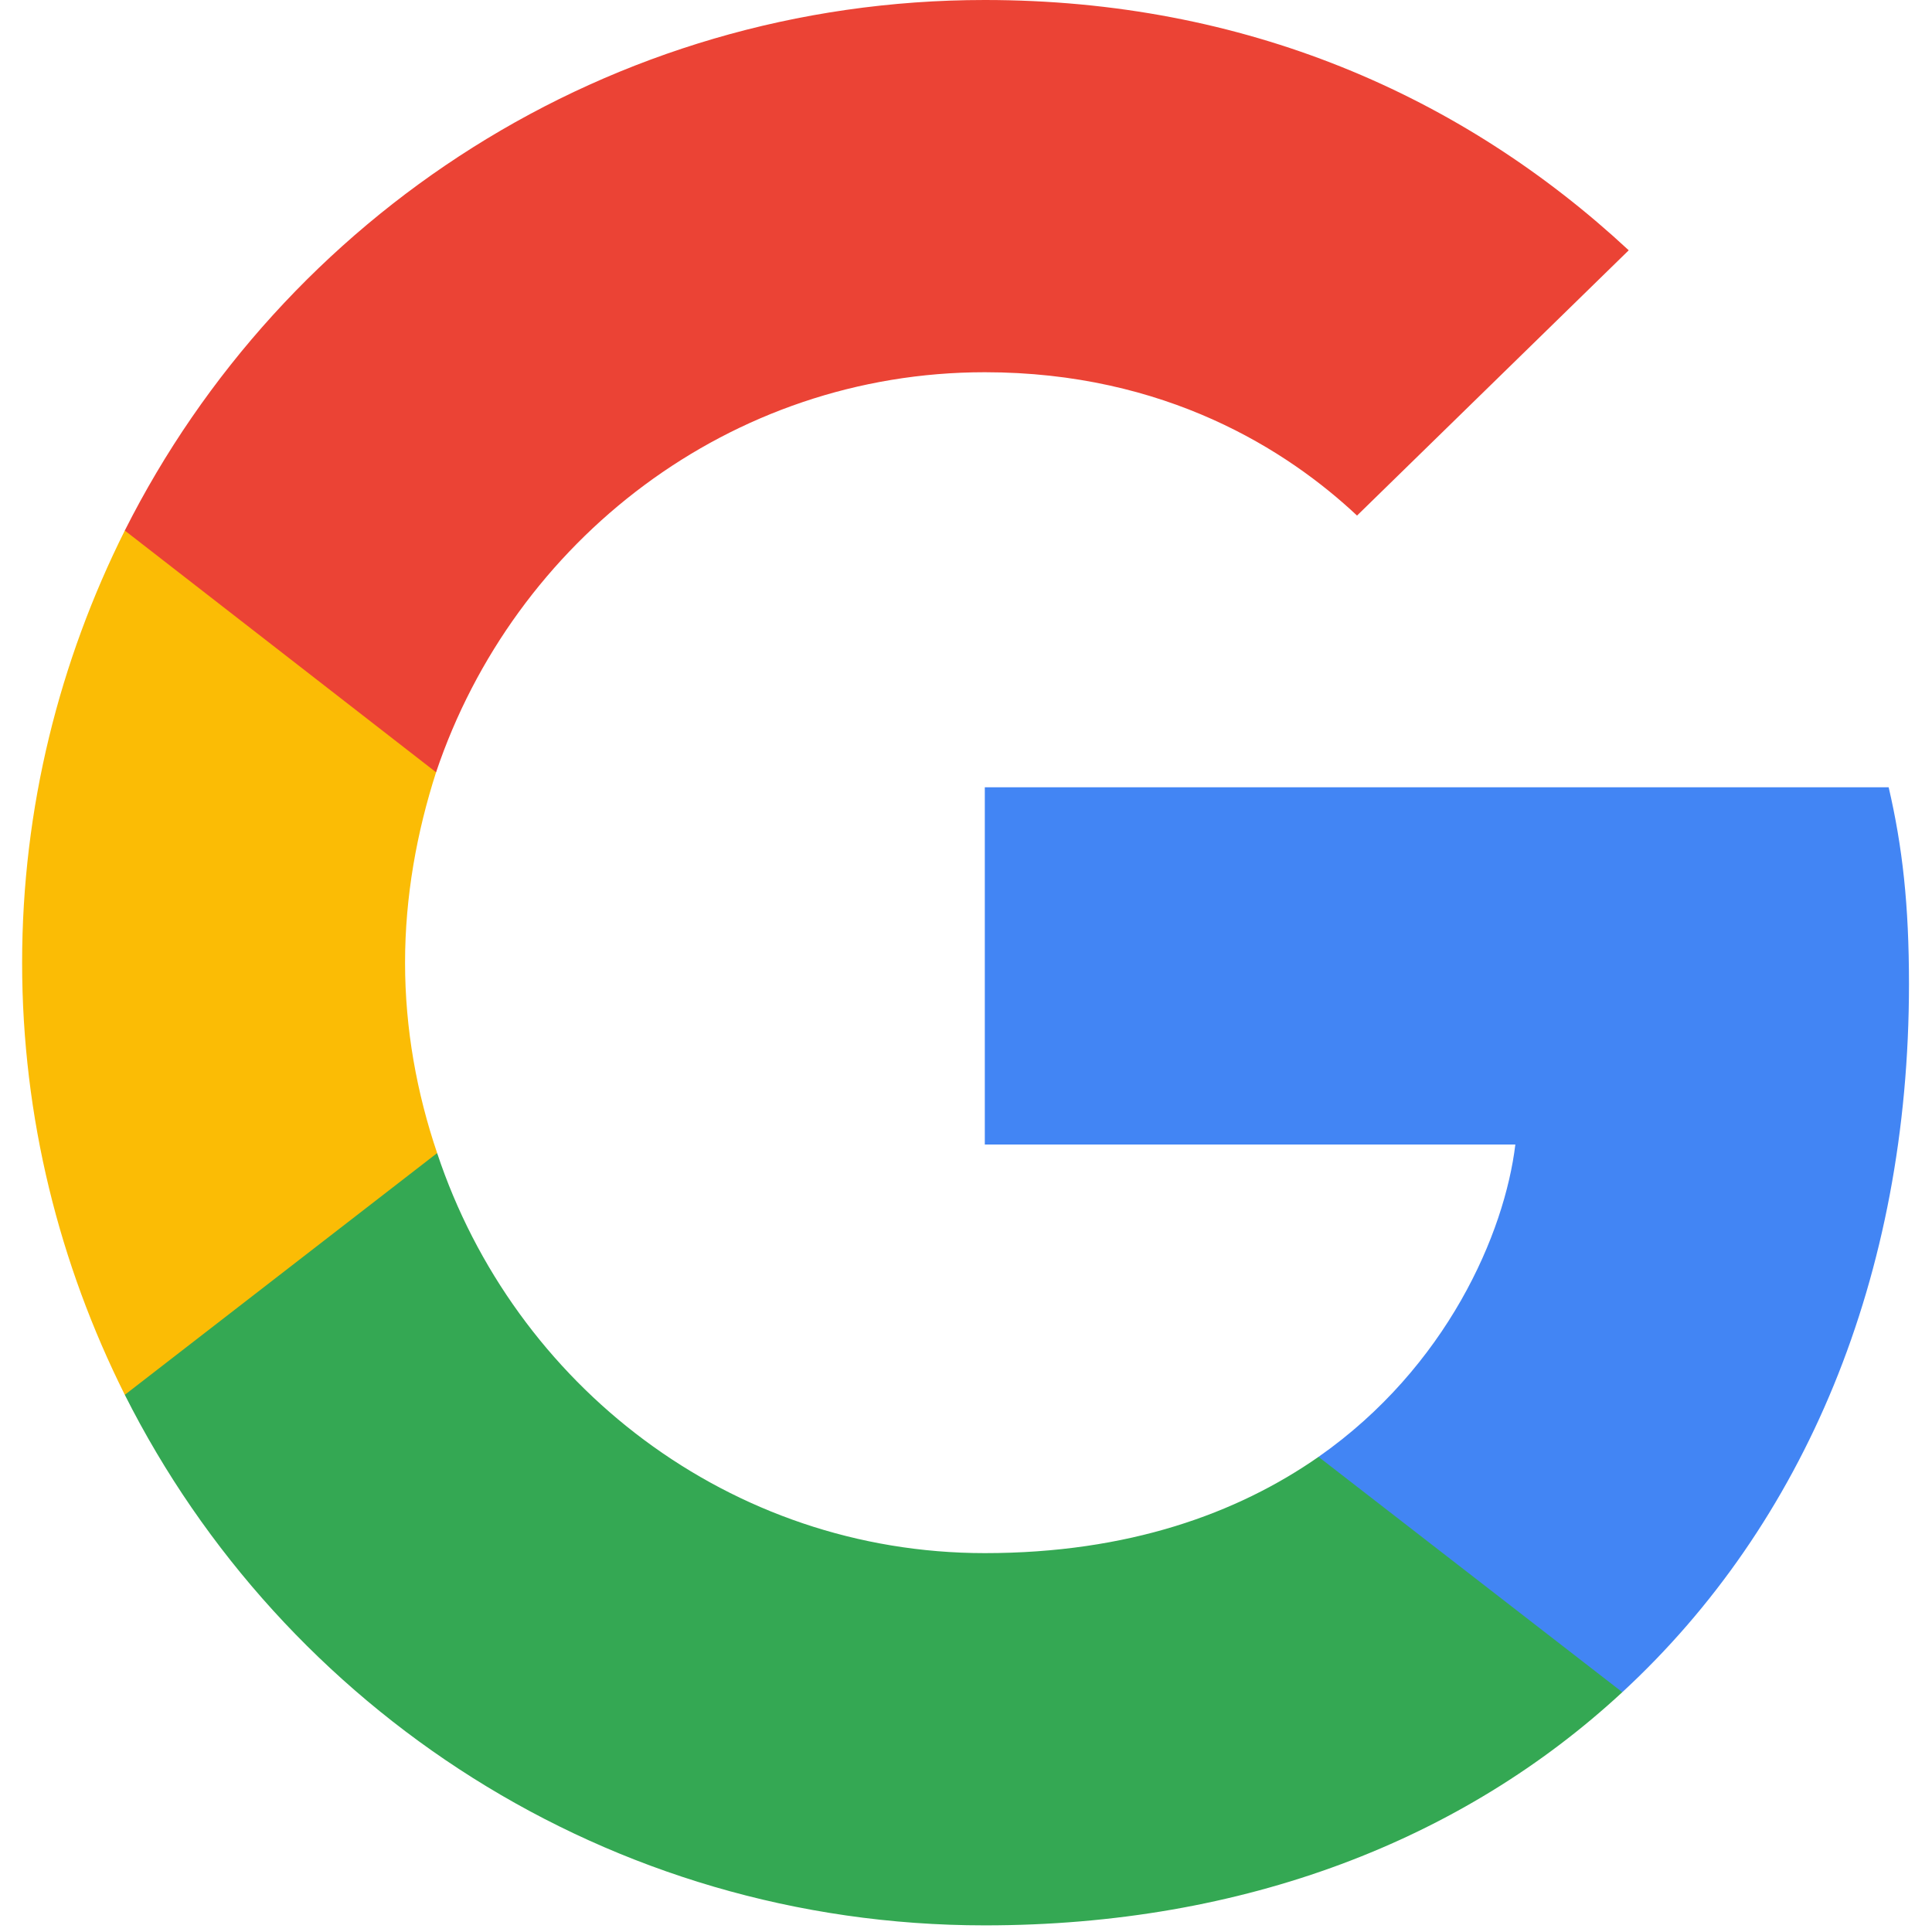
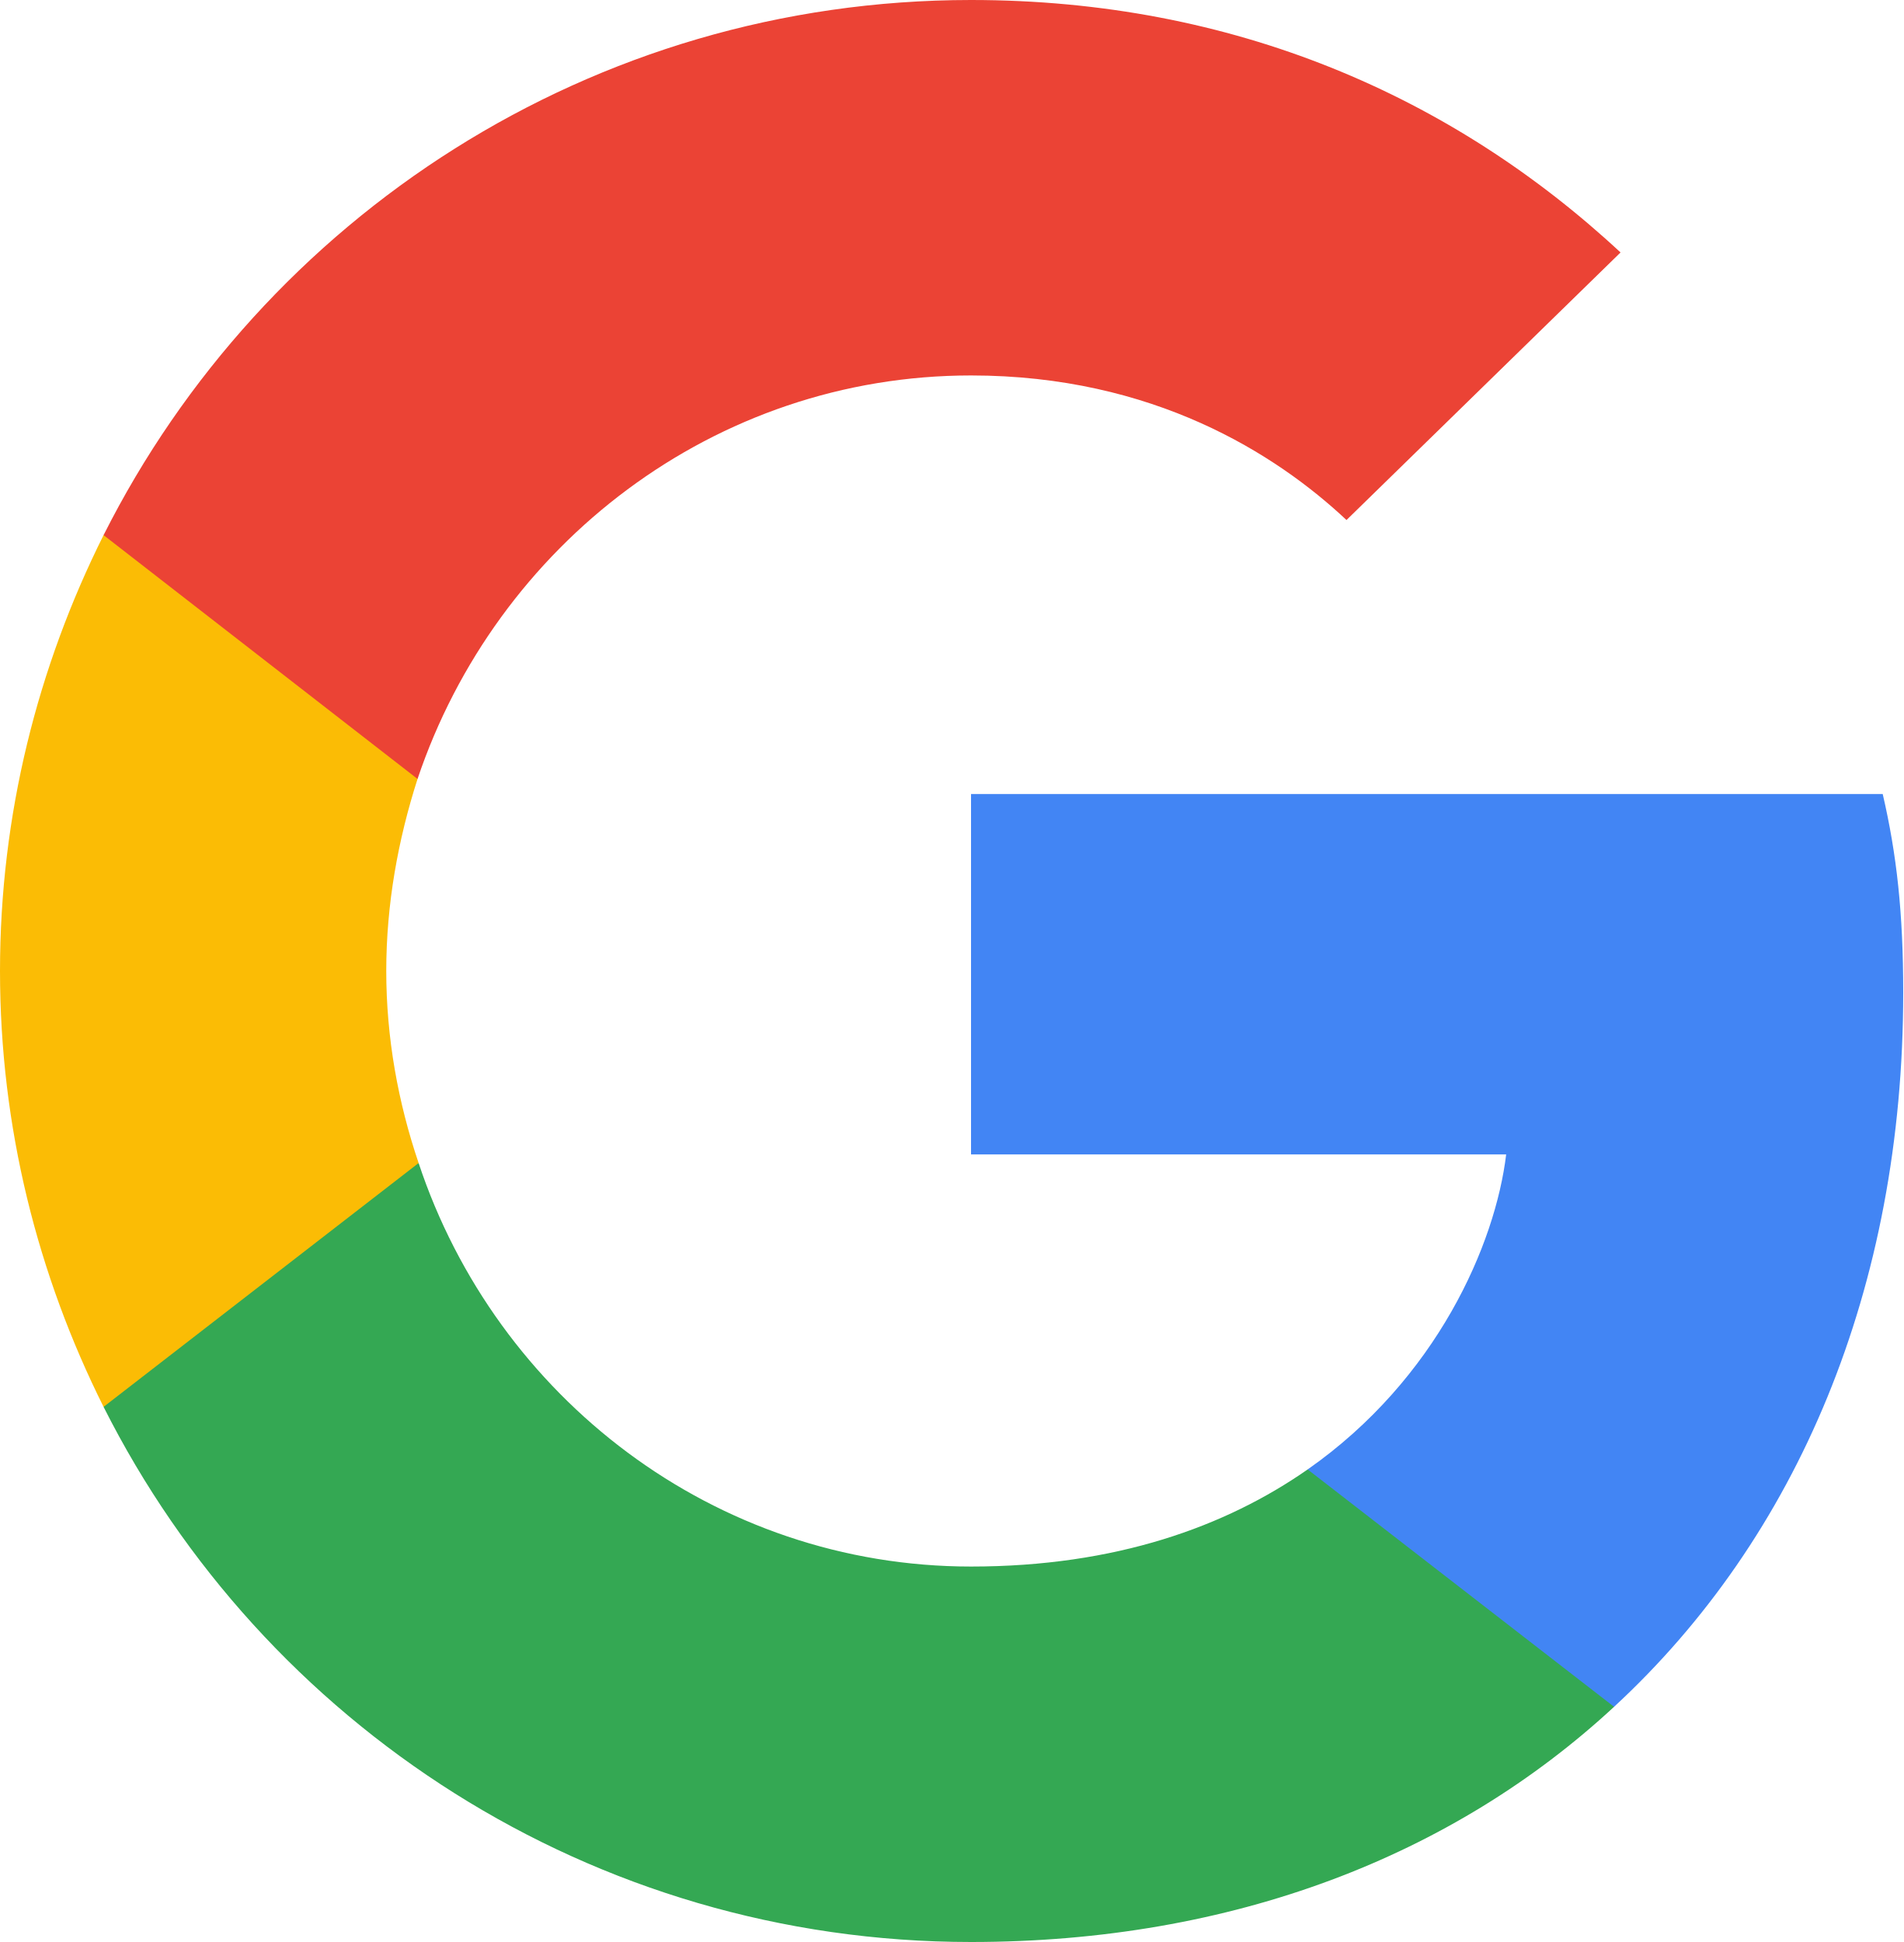
- <svg xmlns="http://www.w3.org/2000/svg" width="800px" height="800px" viewBox="-3 0 262 262" preserveAspectRatio="xMidYMid">
+ <svg xmlns="http://www.w3.org/2000/svg" preserveAspectRatio="xMidYMid" viewBox="0 0 255.88 261.1">
  <path d="M255.878 133.451c0-10.734-.871-18.567-2.756-26.69H130.55v48.448h71.947c-1.45 12.04-9.283 30.172-26.69 42.356l-.244 1.622 38.755 30.023 2.685.268c24.659-22.774 38.875-56.282 38.875-96.027" fill="#4285F4" />
  <path d="M130.55 261.1c35.248 0 64.839-11.605 86.453-31.622l-41.196-31.913c-11.024 7.688-25.82 13.055-45.257 13.055-34.523 0-63.824-22.773-74.269-54.25l-1.531.13-40.298 31.187-.527 1.465C35.393 231.798 79.49 261.1 130.55 261.1" fill="#34A853" />
  <path d="M56.281 156.37c-2.756-8.123-4.351-16.827-4.351-25.82 0-8.994 1.595-17.697 4.206-25.82l-.073-1.73L15.26 71.312l-1.335.635C5.077 89.644 0 109.517 0 130.55s5.077 40.905 13.925 58.602l42.356-32.782" fill="#FBBC05" />
  <path d="M130.55 50.479c24.514 0 41.05 10.589 50.479 19.438l36.844-35.974C195.245 12.91 165.798 0 130.55 0 79.49 0 35.393 29.301 13.925 71.947l42.211 32.783c10.59-31.477 39.891-54.251 74.414-54.251" fill="#EB4335" />
</svg>
